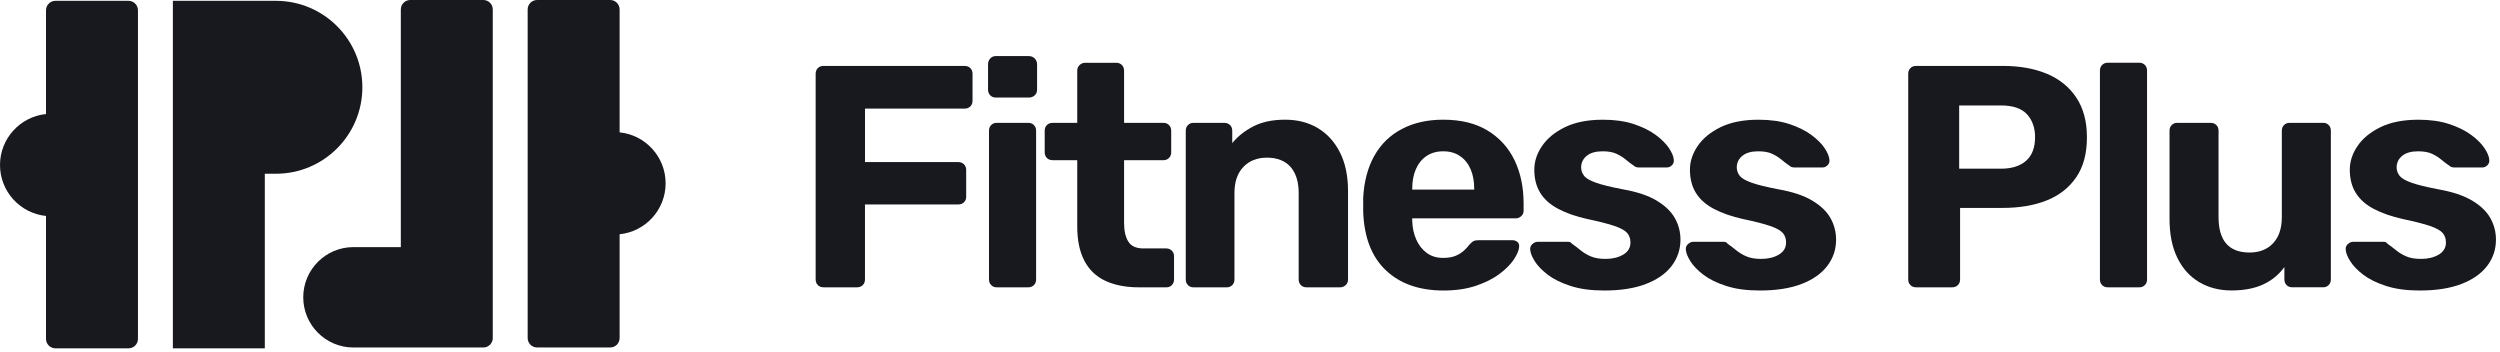
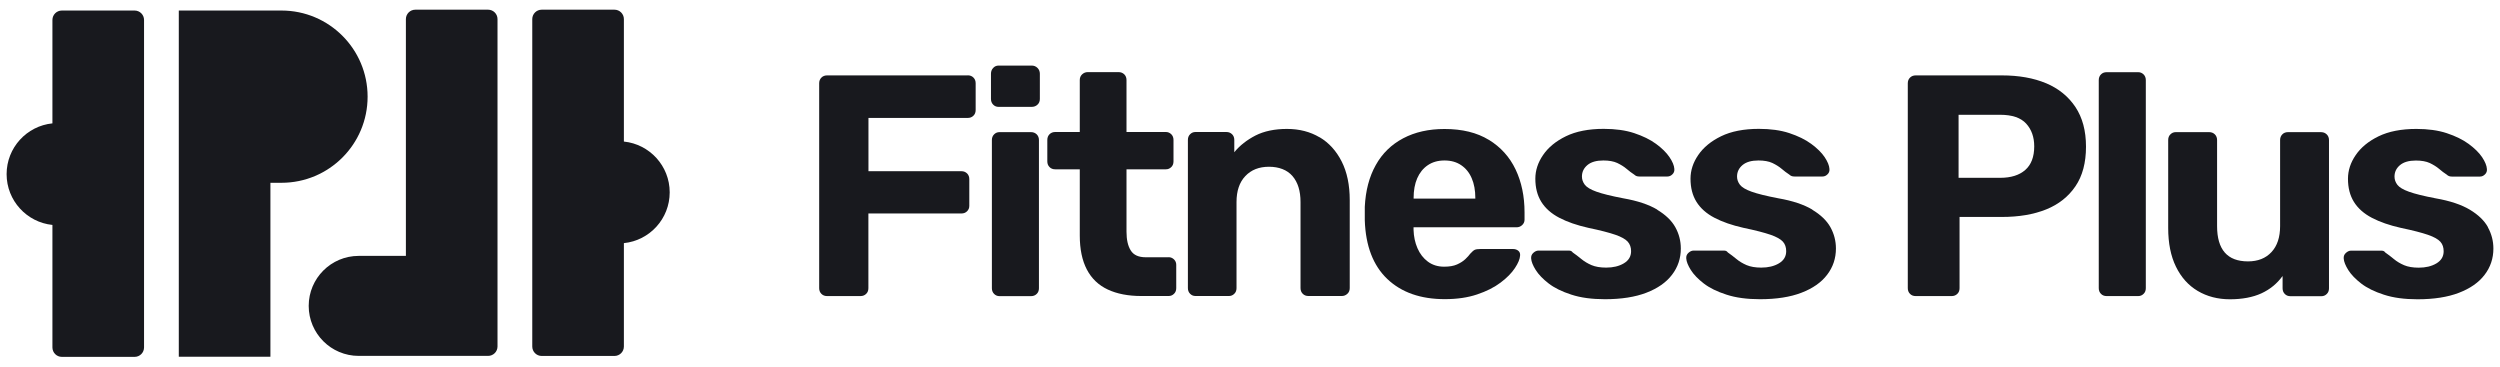
- <svg xmlns="http://www.w3.org/2000/svg" width="377" height="53" viewBox="0 0 377 53" fill="none">
-   <path d="M145.468 9.938H124.191C123.841 9.938 123.552 10.051 123.332 10.271C123.108 10.495 123 10.78 123 11.129V42.135C123 42.485 123.112 42.774 123.332 42.994C123.557 43.218 123.841 43.326 124.191 43.326H129.247C129.596 43.326 129.881 43.214 130.105 42.994C130.33 42.774 130.438 42.485 130.438 42.135V30.832H144.511C144.86 30.832 145.145 30.72 145.369 30.5C145.593 30.276 145.701 30.008 145.701 29.689V25.634C145.701 25.284 145.589 24.999 145.369 24.775C145.145 24.555 144.86 24.443 144.511 24.443H130.442V16.38H145.468C145.818 16.38 146.103 16.267 146.327 16.047C146.551 15.827 146.659 15.538 146.659 15.189V11.133C146.659 10.784 146.547 10.499 146.327 10.275C146.103 10.051 145.818 9.943 145.468 9.943V9.938Z" fill="#18191E" />
-   <path d="M155.055 18.524H150.283C149.964 18.524 149.696 18.636 149.472 18.856C149.248 19.08 149.14 19.365 149.14 19.714V42.135C149.14 42.485 149.252 42.774 149.472 42.994C149.696 43.218 149.964 43.326 150.283 43.326H155.055C155.404 43.326 155.689 43.214 155.913 42.994C156.137 42.774 156.245 42.485 156.245 42.135V19.714C156.245 19.365 156.133 19.08 155.913 18.856C155.689 18.636 155.404 18.524 155.055 18.524Z" fill="#18191E" />
-   <path d="M155.149 8.459H150.141C149.821 8.459 149.55 8.579 149.33 8.817C149.105 9.054 148.997 9.352 148.997 9.701V13.519C148.997 13.869 149.11 14.158 149.33 14.378C149.55 14.602 149.821 14.71 150.141 14.71H155.149C155.499 14.71 155.792 14.598 156.034 14.378C156.271 14.158 156.392 13.869 156.392 13.519V9.701C156.392 9.352 156.271 9.058 156.034 8.817C155.797 8.575 155.499 8.459 155.149 8.459Z" fill="#18191E" />
-   <path d="M175.901 37.463H172.419C171.336 37.463 170.581 37.122 170.154 36.436C169.723 35.755 169.511 34.806 169.511 33.597V24.154H175.474C175.793 24.154 176.06 24.041 176.285 23.822C176.509 23.602 176.617 23.312 176.617 22.963V19.719C176.617 19.369 176.505 19.084 176.285 18.86C176.06 18.64 175.793 18.528 175.474 18.528H169.511V10.659C169.511 10.309 169.399 10.025 169.179 9.8C168.955 9.58 168.67 9.468 168.321 9.468H163.644C163.325 9.468 163.049 9.58 162.807 9.8C162.57 10.025 162.449 10.309 162.449 10.659V18.528H158.73C158.381 18.528 158.092 18.64 157.872 18.86C157.652 19.08 157.54 19.369 157.54 19.719V22.963C157.54 23.312 157.652 23.602 157.872 23.822C158.092 24.046 158.381 24.154 158.73 24.154H162.449V34.171C162.449 36.238 162.807 37.955 163.523 39.322C164.24 40.69 165.296 41.7 166.694 42.351C168.092 43.002 169.779 43.33 171.751 43.33H175.901C176.22 43.33 176.488 43.218 176.712 42.998C176.936 42.778 177.044 42.489 177.044 42.14V38.611C177.044 38.291 176.932 38.024 176.712 37.8C176.488 37.58 176.22 37.467 175.901 37.467V37.463Z" fill="#18191E" />
-   <path d="M198.727 19.313C197.312 18.472 195.664 18.049 193.792 18.049C191.919 18.049 190.323 18.381 189.02 19.05C187.717 19.719 186.652 20.56 185.823 21.578V19.719C185.823 19.369 185.711 19.084 185.491 18.86C185.267 18.64 184.982 18.528 184.633 18.528H179.956C179.637 18.528 179.369 18.64 179.145 18.86C178.921 19.084 178.813 19.369 178.813 19.719V42.14C178.813 42.489 178.925 42.778 179.145 42.998C179.369 43.222 179.637 43.33 179.956 43.33H185.012C185.332 43.33 185.599 43.218 185.823 42.998C186.048 42.778 186.156 42.489 186.156 42.14V29.115C186.156 27.428 186.6 26.117 187.493 25.18C188.382 24.244 189.577 23.774 191.07 23.774C192.562 23.774 193.813 24.244 194.624 25.18C195.436 26.121 195.841 27.433 195.841 29.115V42.14C195.841 42.489 195.953 42.778 196.173 42.998C196.398 43.222 196.682 43.33 197.032 43.33H202.088C202.407 43.33 202.683 43.218 202.925 42.998C203.162 42.778 203.283 42.489 203.283 42.14V28.83C203.283 26.54 202.878 24.594 202.066 22.989C201.255 21.384 200.142 20.159 198.727 19.317V19.313Z" fill="#18191E" />
-   <path d="M224.341 19.693C222.546 18.597 220.311 18.049 217.636 18.049C215.251 18.049 213.167 18.519 211.389 19.456C209.608 20.396 208.223 21.746 207.239 23.511C206.251 25.275 205.695 27.385 205.57 29.831V31.88C205.695 35.759 206.834 38.718 208.982 40.755C211.131 42.791 214.03 43.809 217.688 43.809C219.53 43.809 221.161 43.572 222.576 43.093C223.991 42.614 225.178 42.019 226.131 41.303C227.085 40.587 227.809 39.857 228.301 39.107C228.793 38.36 229.056 37.73 229.086 37.221C229.117 36.902 229.03 36.656 228.823 36.484C228.616 36.311 228.353 36.221 228.038 36.221H223.077C222.697 36.221 222.417 36.259 222.24 36.341C222.063 36.419 221.834 36.622 221.549 36.937C221.39 37.161 221.144 37.428 220.812 37.748C220.479 38.067 220.057 38.334 219.548 38.559C219.039 38.783 218.387 38.891 217.593 38.891C216.64 38.891 215.82 38.636 215.134 38.127C214.448 37.618 213.926 36.941 213.56 36.1C213.193 35.258 212.994 34.327 212.964 33.308V32.929H228.564C228.884 32.929 229.16 32.817 229.401 32.597C229.639 32.372 229.759 32.105 229.759 31.785V30.69C229.759 28.239 229.306 26.069 228.4 24.18C227.494 22.29 226.144 20.793 224.345 19.697L224.341 19.693ZM222.313 28.589H212.964V28.494C212.964 27.351 213.145 26.354 213.512 25.513C213.879 24.671 214.409 24.011 215.113 23.532C215.812 23.054 216.653 22.816 217.641 22.816C218.629 22.816 219.47 23.054 220.169 23.532C220.868 24.011 221.403 24.671 221.765 25.513C222.132 26.354 222.313 27.351 222.313 28.494V28.589Z" fill="#18191E" />
-   <path d="M249.838 30.258C248.565 29.495 246.848 28.921 244.687 28.541C242.875 28.192 241.52 27.86 240.631 27.54C239.742 27.221 239.151 26.872 238.867 26.492C238.582 26.112 238.435 25.698 238.435 25.25C238.435 24.551 238.711 23.968 239.268 23.507C239.824 23.045 240.627 22.816 241.675 22.816C242.534 22.816 243.233 22.941 243.776 23.196C244.316 23.451 244.786 23.744 245.183 24.08C245.58 24.413 245.968 24.71 246.352 24.965C246.447 25.06 246.559 25.133 246.684 25.18C246.809 25.228 246.956 25.254 247.115 25.254H251.361C251.645 25.254 251.9 25.142 252.124 24.922C252.349 24.702 252.443 24.43 252.409 24.111C252.379 23.602 252.129 23.006 251.671 22.32C251.21 21.639 250.532 20.97 249.644 20.318C248.755 19.667 247.646 19.128 246.33 18.696C245.01 18.265 243.474 18.053 241.727 18.053C239.436 18.053 237.529 18.429 236.002 19.175C234.475 19.922 233.323 20.866 232.542 22.014C231.761 23.157 231.373 24.352 231.373 25.59C231.373 26.958 231.675 28.127 232.279 29.098C232.883 30.069 233.789 30.871 234.997 31.505C236.205 32.144 237.667 32.648 239.384 33.032C241.196 33.412 242.564 33.766 243.487 34.081C244.41 34.4 245.036 34.749 245.372 35.129C245.705 35.509 245.873 35.988 245.873 36.561C245.873 37.355 245.506 37.968 244.777 38.399C244.044 38.831 243.155 39.042 242.107 39.042C241.218 39.042 240.476 38.917 239.889 38.662C239.298 38.408 238.785 38.097 238.34 37.73C237.896 37.364 237.465 37.04 237.05 36.751C236.955 36.626 236.861 36.544 236.766 36.514C236.671 36.484 236.576 36.466 236.481 36.466H231.852C231.597 36.466 231.343 36.579 231.088 36.799C230.834 37.023 230.721 37.308 230.756 37.657C230.786 38.136 231.019 38.714 231.446 39.4C231.878 40.086 232.529 40.759 233.401 41.428C234.276 42.096 235.42 42.662 236.835 43.119C238.25 43.581 239.941 43.809 241.917 43.809C244.397 43.809 246.49 43.481 248.19 42.83C249.889 42.178 251.188 41.273 252.077 40.112C252.965 38.951 253.414 37.623 253.414 36.13C253.414 34.987 253.134 33.912 252.582 32.911C252.025 31.911 251.11 31.026 249.838 30.263V30.258Z" fill="#18191E" />
-   <path d="M273.307 30.258C272.034 29.495 270.317 28.921 268.156 28.541C266.344 28.192 264.989 27.86 264.1 27.54C263.212 27.221 262.621 26.872 262.336 26.492C262.051 26.112 261.905 25.698 261.905 25.25C261.905 24.551 262.181 23.968 262.737 23.507C263.294 23.045 264.096 22.816 265.145 22.816C266.003 22.816 266.702 22.941 267.246 23.196C267.785 23.451 268.255 23.744 268.652 24.08C269.049 24.413 269.437 24.71 269.821 24.965C269.916 25.06 270.028 25.133 270.153 25.18C270.278 25.228 270.425 25.254 270.585 25.254H274.83C275.115 25.254 275.369 25.142 275.594 24.922C275.818 24.702 275.913 24.43 275.878 24.111C275.848 23.602 275.598 23.006 275.141 22.32C274.679 21.639 274.002 20.97 273.113 20.318C272.224 19.667 271.115 19.128 269.8 18.696C268.479 18.265 266.944 18.053 265.196 18.053C262.905 18.053 260.999 18.429 259.471 19.175C257.944 19.922 256.792 20.866 256.011 22.014C255.23 23.157 254.842 24.352 254.842 25.59C254.842 26.958 255.144 28.127 255.748 29.098C256.352 30.069 257.258 30.871 258.466 31.505C259.674 32.144 261.137 32.648 262.854 33.032C264.666 33.412 266.033 33.766 266.956 34.081C267.88 34.4 268.505 34.749 268.842 35.129C269.174 35.509 269.342 35.988 269.342 36.561C269.342 37.355 268.976 37.968 268.246 38.399C267.513 38.831 266.624 39.042 265.576 39.042C264.687 39.042 263.945 38.917 263.358 38.662C262.767 38.408 262.254 38.097 261.81 37.73C261.365 37.364 260.934 37.04 260.52 36.751C260.425 36.626 260.33 36.544 260.235 36.514C260.14 36.484 260.045 36.466 259.95 36.466H255.321C255.067 36.466 254.812 36.579 254.557 36.799C254.303 37.023 254.191 37.308 254.225 37.657C254.255 38.136 254.488 38.714 254.916 39.4C255.347 40.086 255.998 40.759 256.87 41.428C257.746 42.096 258.889 42.662 260.304 43.119C261.719 43.581 263.41 43.809 265.386 43.809C267.867 43.809 269.959 43.481 271.659 42.83C273.359 42.178 274.657 41.273 275.546 40.112C276.435 38.951 276.883 37.623 276.883 36.13C276.883 34.987 276.603 33.912 276.051 32.911C275.494 31.911 274.58 31.026 273.307 30.263V30.258Z" fill="#18191E" />
-   <path d="M308.679 11.129C306.785 10.335 304.555 9.938 301.975 9.938H288.95C288.601 9.938 288.312 10.051 288.092 10.271C287.867 10.495 287.76 10.78 287.76 11.129V42.135C287.76 42.485 287.872 42.774 288.092 42.994C288.312 43.218 288.601 43.326 288.95 43.326H294.39C294.74 43.326 295.025 43.214 295.249 42.994C295.473 42.774 295.581 42.485 295.581 42.135V31.354H301.975C304.55 31.354 306.785 30.974 308.679 30.211C310.569 29.447 312.049 28.278 313.114 26.703C314.18 25.129 314.71 23.136 314.71 20.715C314.71 18.295 314.175 16.336 313.114 14.727C312.049 13.122 310.569 11.923 308.679 11.125V11.129ZM305.53 24.249C304.624 25.042 303.36 25.439 301.738 25.439H295.443V15.901H301.738C303.55 15.901 304.861 16.345 305.672 17.238C306.483 18.127 306.889 19.274 306.889 20.672C306.889 22.264 306.436 23.455 305.53 24.249Z" fill="#18191E" />
-   <path d="M322.631 9.46H317.86C317.51 9.46 317.221 9.572 317.001 9.792C316.781 10.012 316.669 10.301 316.669 10.65V42.135C316.669 42.485 316.781 42.774 317.001 42.994C317.221 43.218 317.51 43.326 317.86 43.326H322.631C322.951 43.326 323.218 43.214 323.442 42.994C323.667 42.774 323.775 42.485 323.775 42.135V10.65C323.775 10.301 323.662 10.016 323.442 9.792C323.218 9.572 322.951 9.46 322.631 9.46Z" fill="#18191E" />
-   <path d="M350.346 18.524H345.29C344.94 18.524 344.651 18.636 344.431 18.856C344.211 19.076 344.099 19.365 344.099 19.714V32.739C344.099 34.426 343.663 35.737 342.787 36.673C341.912 37.614 340.729 38.08 339.232 38.08C336.113 38.08 334.556 36.298 334.556 32.739V19.714C334.556 19.365 334.444 19.08 334.224 18.856C333.999 18.636 333.715 18.524 333.365 18.524H328.309C327.99 18.524 327.722 18.636 327.498 18.856C327.273 19.076 327.166 19.365 327.166 19.714V33.024C327.166 35.315 327.554 37.26 328.335 38.865C329.116 40.47 330.211 41.695 331.626 42.536C333.041 43.378 334.672 43.801 336.514 43.801C338.357 43.801 339.979 43.499 341.286 42.895C342.589 42.291 343.654 41.415 344.483 40.272V42.131C344.483 42.48 344.595 42.77 344.815 42.989C345.035 43.214 345.324 43.322 345.673 43.322H350.35C350.669 43.322 350.937 43.21 351.161 42.989C351.385 42.77 351.493 42.48 351.493 42.131V19.71C351.493 19.361 351.381 19.076 351.161 18.852C350.937 18.631 350.669 18.519 350.35 18.519L350.346 18.524Z" fill="#18191E" />
-   <path d="M375.558 32.907C375.001 31.906 374.087 31.022 372.814 30.258C371.541 29.495 369.824 28.921 367.663 28.541C365.851 28.192 364.496 27.86 363.608 27.54C362.719 27.221 362.128 26.872 361.843 26.492C361.558 26.112 361.412 25.698 361.412 25.25C361.412 24.551 361.688 23.968 362.244 23.507C362.801 23.045 363.603 22.816 364.652 22.816C365.51 22.816 366.209 22.941 366.753 23.196C367.292 23.451 367.762 23.744 368.159 24.08C368.556 24.413 368.944 24.71 369.328 24.965C369.423 25.06 369.535 25.133 369.66 25.18C369.786 25.228 369.932 25.254 370.092 25.254H374.337C374.622 25.254 374.876 25.142 375.101 24.922C375.325 24.702 375.42 24.43 375.385 24.111C375.355 23.602 375.105 23.006 374.648 22.32C374.186 21.639 373.509 20.97 372.62 20.318C371.731 19.667 370.623 19.128 369.307 18.696C367.987 18.265 366.451 18.053 364.703 18.053C362.413 18.053 360.506 18.429 358.978 19.175C357.451 19.922 356.299 20.866 355.518 22.014C354.738 23.157 354.349 24.352 354.349 25.59C354.349 26.958 354.651 28.127 355.255 29.098C355.859 30.069 356.765 30.871 357.973 31.505C359.181 32.144 360.644 32.648 362.361 33.032C364.173 33.412 365.54 33.766 366.464 34.081C367.387 34.4 368.012 34.749 368.349 35.129C368.681 35.509 368.849 35.988 368.849 36.561C368.849 37.355 368.483 37.968 367.754 38.399C367.02 38.831 366.131 39.042 365.083 39.042C364.194 39.042 363.452 38.917 362.866 38.662C362.275 38.408 361.761 38.097 361.317 37.73C360.872 37.364 360.441 37.04 360.027 36.751C359.932 36.626 359.837 36.544 359.742 36.514C359.647 36.484 359.552 36.466 359.457 36.466H354.828C354.574 36.466 354.319 36.579 354.065 36.799C353.81 37.023 353.698 37.308 353.732 37.657C353.763 38.136 353.996 38.714 354.423 39.4C354.854 40.086 355.506 40.759 356.377 41.428C357.253 42.096 358.396 42.662 359.811 43.119C361.226 43.581 362.917 43.809 364.893 43.809C367.374 43.809 369.466 43.481 371.166 42.83C372.866 42.178 374.164 41.273 375.053 40.112C375.942 38.951 376.391 37.623 376.391 36.13C376.391 34.987 376.11 33.912 375.558 32.911V32.907Z" fill="#18191E" />
-   <path d="M93.438 19.963V1.423C93.438 0.638 92.8 0 92.014 0H80.996C80.21 0 79.572 0.638 79.572 1.423V50.976C79.572 51.762 80.21 52.399 80.996 52.399H92.014C92.8 52.399 93.438 51.762 93.438 50.976V35.326C97.329 34.933 100.375 31.637 100.375 27.643C100.375 23.649 97.329 20.353 93.438 19.96V19.963Z" fill="#18191E" />
-   <path d="M72.886 0H61.867C61.081 0 60.444 0.638 60.444 1.423V37.264H53.299C49.12 37.264 45.73 40.651 45.73 44.833C45.73 49.012 49.117 52.402 53.299 52.402H72.886C73.671 52.402 74.309 51.764 74.309 50.979V1.423C74.309 0.638 73.671 0 72.886 0Z" fill="#18191E" />
-   <path d="M54.645 13.162C54.645 5.961 48.807 0.125 41.608 0.125H26.069V52.524H39.934V26.2H41.608C48.81 26.2 54.645 20.361 54.645 13.162Z" fill="#18191E" />
-   <path d="M19.379 0.125H8.36C7.575 0.125 6.937 0.763 6.937 1.549V17.199C3.046 17.592 0 20.888 0 24.882C0 28.875 3.046 32.169 6.937 32.565V51.104C6.937 51.89 7.575 52.527 8.36 52.527H19.379C20.165 52.527 20.803 51.89 20.803 51.104V1.549C20.803 0.763 20.165 0.125 19.379 0.125Z" fill="#18191E" />
+ <svg xmlns="http://www.w3.org/2000/svg" id="Capa_2" viewBox="0 0 382 56">
+   <defs>
+     <style>
+       .cls-1 {
+         fill: none;
+       }
+ 
+       .cls-2 {
+         fill: #18191e;
+       }
+ 
+       .cls-3 {
+         clip-path: url(#clippath);
+       }
+     </style>
+     <clipPath id="clippath">
+       <rect class="cls-1" width="382" height="56" />
+     </clipPath>
+   </defs>
+   <g id="Capa_1-2" data-name="Capa_1">
+     <g class="cls-3">
+       <g>
+         <path class="cls-2" d="M147.86,11.52h-21.48c-.35,0-.65.11-.87.34-.23.23-.34.51-.34.87v31.3c0,.35.11.64.34.87.23.23.51.34.87.34h5.1c.35,0,.64-.11.87-.34.23-.22.34-.51.34-.87v-11.41h14.21c.35,0,.64-.11.87-.34.23-.23.34-.5.34-.82v-4.09c0-.35-.11-.64-.34-.87-.23-.22-.51-.34-.87-.34h-14.2v-8.14h15.17c.35,0,.64-.11.87-.34.23-.22.34-.51.34-.87v-4.09c0-.35-.11-.64-.34-.87-.23-.23-.51-.34-.87-.34h0Z" />
+         <path class="cls-2" d="M157.54,20.19h-4.82c-.32,0-.59.11-.82.34-.23.23-.34.51-.34.87v22.64c0,.35.11.64.34.87.23.23.5.34.82.34h4.82c.35,0,.64-.11.87-.34.23-.22.34-.51.34-.87v-22.64c0-.35-.11-.64-.34-.87-.23-.22-.51-.34-.87-.34Z" />
+         <path class="cls-2" d="M157.64,10.02h-5.06c-.32,0-.6.12-.82.36-.23.24-.34.54-.34.89v3.85c0,.35.11.64.34.87.22.23.5.34.82.34h5.06c.35,0,.65-.11.89-.34.24-.22.36-.51.36-.87v-3.85c0-.35-.12-.65-.36-.89-.24-.24-.54-.36-.89-.36Z" />
+         <path class="cls-2" d="M178.59,39.31h-3.52c-1.09,0-1.86-.34-2.29-1.04-.44-.69-.65-1.65-.65-2.87v-9.53h6.02c.32,0,.59-.11.82-.34.23-.22.34-.51.34-.87v-3.28c0-.35-.11-.64-.34-.87-.23-.22-.5-.34-.82-.34h-6.02v-7.94c0-.35-.11-.64-.34-.87-.23-.22-.51-.34-.87-.34h-4.72c-.32,0-.6.11-.85.34-.24.23-.36.51-.36.87v7.94h-3.75c-.35,0-.64.11-.87.34-.22.22-.34.51-.34.87v3.28c0,.35.11.64.34.87.22.23.51.34.87.34h3.75v10.11c0,2.09.36,3.82,1.08,5.2.72,1.38,1.79,2.4,3.2,3.06,1.41.66,3.11.99,5.11.99h4.19c.32,0,.59-.11.82-.34.23-.22.34-.51.34-.87v-3.56c0-.32-.11-.59-.34-.82-.23-.22-.5-.34-.82-.34h0Z" />
+         <path class="cls-2" d="M201.63,20.98c-1.43-.85-3.09-1.28-4.98-1.28s-3.5.34-4.82,1.01c-1.31.68-2.39,1.52-3.23,2.55v-1.88c0-.35-.11-.64-.34-.87-.23-.22-.51-.34-.87-.34h-4.72c-.32,0-.59.11-.82.34-.23.23-.34.51-.34.87v22.64c0,.35.11.64.34.87.23.23.5.34.82.34h5.11c.32,0,.59-.11.82-.34.23-.22.34-.51.34-.87v-13.15c0-1.7.45-3.03,1.35-3.97.9-.95,2.1-1.42,3.61-1.42s2.77.47,3.59,1.42c.82.95,1.23,2.27,1.23,3.97v13.15c0,.35.11.64.34.87.23.23.51.34.87.34h5.1c.32,0,.6-.11.85-.34.24-.22.36-.51.36-.87v-13.44c0-2.31-.41-4.28-1.23-5.9-.82-1.62-1.94-2.86-3.37-3.71h0Z" />
+         <path class="cls-2" d="M227.49,21.37c-1.81-1.11-4.07-1.66-6.77-1.66-2.41,0-4.51.47-6.31,1.42-1.8.95-3.2,2.31-4.19,4.09-1,1.78-1.56,3.91-1.68,6.38v2.07c.13,3.92,1.28,6.9,3.44,8.96,2.17,2.06,5.1,3.08,8.79,3.08,1.86,0,3.51-.24,4.93-.72,1.43-.48,2.63-1.08,3.59-1.81.96-.72,1.69-1.46,2.19-2.22.5-.75.76-1.39.79-1.9.03-.32-.06-.57-.27-.74s-.47-.27-.79-.27h-5.01c-.38,0-.67.04-.85.12-.18.08-.41.28-.7.6-.16.23-.41.5-.74.82-.34.32-.76.59-1.28.82-.51.23-1.17.34-1.97.34-.96,0-1.79-.26-2.48-.77-.69-.51-1.22-1.2-1.59-2.05-.37-.85-.57-1.79-.6-2.82v-.38h15.75c.32,0,.6-.11.85-.34.24-.23.36-.5.36-.82v-1.11c0-2.47-.46-4.66-1.37-6.57-.91-1.91-2.28-3.42-4.09-4.53h0ZM225.44,30.35h-9.44v-.1c0-1.15.18-2.16.55-3.01.37-.85.91-1.52,1.62-2,.71-.48,1.55-.72,2.55-.72s1.85.24,2.55.72c.71.48,1.25,1.15,1.61,2,.37.85.55,1.86.55,3.01v.1Z" />
+         <path class="cls-2" d="M253.23,32.03c-1.29-.77-3.02-1.35-5.2-1.73-1.83-.35-3.2-.69-4.09-1.01-.9-.32-1.49-.68-1.78-1.06-.29-.38-.44-.8-.44-1.25,0-.71.28-1.29.84-1.76.56-.47,1.37-.7,2.43-.7.87,0,1.57.13,2.12.38.54.26,1.02.55,1.42.89.4.34.79.64,1.18.89.1.1.21.17.34.22.13.05.27.07.44.07h4.29c.29,0,.54-.11.77-.34.23-.22.32-.5.29-.82-.03-.51-.28-1.12-.75-1.81-.47-.69-1.15-1.36-2.05-2.02-.9-.66-2.02-1.2-3.34-1.64-1.33-.44-2.88-.65-4.65-.65-2.31,0-4.24.38-5.78,1.13-1.54.75-2.7,1.71-3.49,2.87-.79,1.15-1.18,2.36-1.18,3.61,0,1.38.3,2.56.91,3.54.61.98,1.52,1.79,2.74,2.43,1.22.64,2.7,1.15,4.43,1.54,1.83.38,3.21.74,4.14,1.06.93.32,1.56.68,1.9,1.06.34.38.51.87.51,1.45,0,.8-.37,1.42-1.11,1.86-.74.44-1.64.65-2.7.65-.9,0-1.65-.13-2.24-.38-.6-.26-1.11-.57-1.56-.94-.45-.37-.88-.7-1.3-.99-.1-.13-.19-.21-.29-.24-.1-.03-.19-.05-.29-.05h-4.67c-.26,0-.51.11-.77.34-.26.23-.37.51-.34.87.03.48.27,1.07.7,1.76.44.69,1.09,1.37,1.97,2.05.88.68,2.04,1.25,3.47,1.71,1.43.47,3.14.7,5.13.7,2.5,0,4.62-.33,6.33-.99,1.72-.66,3.03-1.57,3.92-2.74.9-1.17,1.35-2.51,1.35-4.02,0-1.15-.28-2.24-.84-3.25-.56-1.01-1.49-1.9-2.77-2.67h0Z" />
+         <path class="cls-2" d="M276.93,32.03c-1.29-.77-3.02-1.35-5.2-1.73-1.83-.35-3.2-.69-4.09-1.01-.9-.32-1.49-.68-1.78-1.06-.29-.38-.44-.8-.44-1.25,0-.71.28-1.29.84-1.76.56-.47,1.37-.7,2.43-.7.87,0,1.57.13,2.12.38.54.26,1.02.55,1.42.89.4.34.79.64,1.18.89.1.1.21.17.34.22.13.05.27.07.44.07h4.29c.29,0,.54-.11.77-.34.23-.22.32-.5.29-.82-.03-.51-.28-1.12-.74-1.81-.47-.69-1.15-1.36-2.05-2.02-.9-.66-2.02-1.2-3.34-1.64-1.33-.44-2.88-.65-4.65-.65-2.31,0-4.24.38-5.78,1.13-1.54.75-2.7,1.71-3.49,2.87-.79,1.15-1.18,2.36-1.18,3.61,0,1.38.3,2.56.91,3.54.61.98,1.52,1.79,2.74,2.43,1.22.64,2.7,1.15,4.43,1.54,1.83.38,3.21.74,4.14,1.06.93.32,1.56.68,1.9,1.06.34.38.5.87.5,1.45,0,.8-.37,1.42-1.11,1.86-.74.44-1.64.65-2.7.65-.9,0-1.65-.13-2.24-.38-.6-.26-1.12-.57-1.56-.94-.45-.37-.88-.7-1.3-.99-.1-.13-.19-.21-.29-.24-.1-.03-.19-.05-.29-.05h-4.67c-.26,0-.51.11-.77.34-.26.23-.37.51-.34.87.03.48.27,1.07.7,1.76.44.69,1.09,1.37,1.97,2.05.88.68,2.04,1.25,3.47,1.71,1.43.47,3.14.7,5.13.7,2.5,0,4.62-.33,6.33-.99,1.72-.66,3.03-1.57,3.92-2.74.9-1.17,1.35-2.51,1.35-4.02,0-1.15-.28-2.24-.84-3.25-.56-1.01-1.49-1.9-2.77-2.67h0Z" />
+         <path class="cls-2" d="M312.64,12.72c-1.91-.8-4.16-1.2-6.77-1.2h-13.15c-.35,0-.64.11-.87.34-.23.23-.34.51-.34.87v31.3c0,.35.11.64.34.87.22.23.51.34.87.34h5.49c.35,0,.64-.11.87-.34.23-.22.34-.51.34-.87v-10.88h6.46c2.6,0,4.86-.38,6.77-1.15,1.91-.77,3.4-1.95,4.48-3.54,1.08-1.59,1.61-3.6,1.61-6.05s-.54-4.42-1.61-6.05c-1.08-1.62-2.57-2.83-4.48-3.64h0ZM309.46,25.97c-.91.8-2.19,1.2-3.83,1.2h-6.36v-9.63h6.36c1.83,0,3.15.45,3.97,1.35.82.9,1.23,2.06,1.23,3.47,0,1.61-.46,2.81-1.37,3.61Z" />
+         <path class="cls-2" d="M326.72,11.03h-4.82c-.35,0-.65.11-.87.34-.22.22-.34.51-.34.87v31.79c0,.35.11.64.34.87.22.23.51.34.87.34h4.82c.32,0,.59-.11.82-.34.23-.22.34-.51.34-.87V12.24c0-.35-.11-.64-.34-.87-.23-.22-.5-.34-.82-.34Z" />
+         <path class="cls-2" d="M354.71,20.19h-5.1c-.35,0-.65.11-.87.34-.22.22-.34.51-.34.87v13.15c0,1.7-.44,3.03-1.32,3.97-.88.95-2.08,1.42-3.59,1.42-3.15,0-4.72-1.8-4.72-5.39v-13.15c0-.35-.11-.64-.34-.87-.23-.22-.51-.34-.87-.34h-5.1c-.32,0-.59.11-.82.34-.23.22-.34.51-.34.87v13.44c0,2.31.39,4.28,1.18,5.9.79,1.62,1.89,2.86,3.32,3.71,1.43.85,3.08,1.28,4.93,1.28s3.5-.3,4.82-.91c1.32-.61,2.39-1.49,3.23-2.65v1.88c0,.35.11.64.34.87.22.23.51.34.87.34h4.72c.32,0,.59-.11.82-.34.23-.22.34-.51.34-.87v-22.64c0-.35-.11-.64-.34-.87-.23-.22-.5-.34-.82-.34h0Z" />
+         <path class="cls-2" d="M380.16,34.71c-.56-1.01-1.49-1.9-2.77-2.67-1.29-.77-3.02-1.35-5.2-1.73-1.83-.35-3.2-.69-4.09-1.01-.9-.32-1.49-.68-1.78-1.06-.29-.38-.44-.8-.44-1.25,0-.71.28-1.29.84-1.76.56-.47,1.37-.7,2.43-.7.87,0,1.57.13,2.12.38.54.26,1.02.55,1.42.89.4.34.79.64,1.18.89.1.1.21.17.34.22.13.05.27.07.44.07h4.29c.29,0,.54-.11.77-.34.23-.22.32-.5.29-.82-.03-.51-.28-1.12-.74-1.81-.47-.69-1.15-1.36-2.05-2.02-.9-.66-2.02-1.2-3.34-1.64-1.33-.44-2.88-.65-4.65-.65-2.31,0-4.24.38-5.78,1.13-1.54.75-2.7,1.71-3.49,2.87-.79,1.15-1.18,2.36-1.18,3.61,0,1.38.3,2.56.91,3.54.61.98,1.52,1.79,2.74,2.43,1.22.64,2.7,1.15,4.43,1.54,1.83.38,3.21.74,4.14,1.06.93.32,1.56.68,1.9,1.06.34.38.5.87.5,1.45,0,.8-.37,1.42-1.11,1.86-.74.44-1.64.65-2.7.65-.9,0-1.65-.13-2.24-.38-.6-.26-1.12-.57-1.56-.94-.45-.37-.88-.7-1.3-.99-.1-.13-.19-.21-.29-.24s-.19-.05-.29-.05h-4.67c-.26,0-.51.11-.77.34-.26.23-.37.51-.34.87.03.48.27,1.07.7,1.76.44.69,1.09,1.37,1.97,2.05.88.68,2.04,1.25,3.47,1.71,1.43.47,3.14.7,5.13.7,2.5,0,4.62-.33,6.33-.99,1.72-.66,3.03-1.57,3.92-2.74.9-1.17,1.35-2.51,1.35-4.02,0-1.15-.28-2.24-.84-3.25h0Z" />
+         <path class="cls-2" d="M56.17,14.77c0-7.27-5.89-13.16-13.16-13.16h-15.69v52.9h14v-26.58h1.69c7.27,0,13.16-5.89,13.16-13.16Z" />
+         <path class="cls-2" d="M20.57,1.61h-11.12c-.79,0-1.44.64-1.44,1.44v15.8c-3.93.4-7,3.72-7,7.76s3.08,7.36,7,7.76v18.72c0,.79.64,1.44,1.44,1.44h11.12c.79,0,1.44-.64,1.44-1.44V3.05c0-.79-.64-1.44-1.44-1.44Z" />
+         <path class="cls-2" d="M74.58,1.48h-11.12c-.79,0-1.44.64-1.44,1.44v36.18h-7.21c-4.22,0-7.64,3.42-7.64,7.64s3.42,7.64,7.64,7.64h19.77c.79,0,1.44-.64,1.44-1.44V2.92c0-.79-.64-1.44-1.44-1.44Z" />
+         <path class="cls-2" d="M95.33,21.64V2.92c0-.79-.64-1.44-1.44-1.44h-11.12c-.79,0-1.44.64-1.44,1.44v50.03c0,.79.64,1.44,1.44,1.44h11.12c.79,0,1.44-.64,1.44-1.44v-15.8c3.93-.4,7-3.72,7-7.76s-3.08-7.36-7-7.76h0Z" />
+       </g>
+     </g>
+   </g>
</svg>
